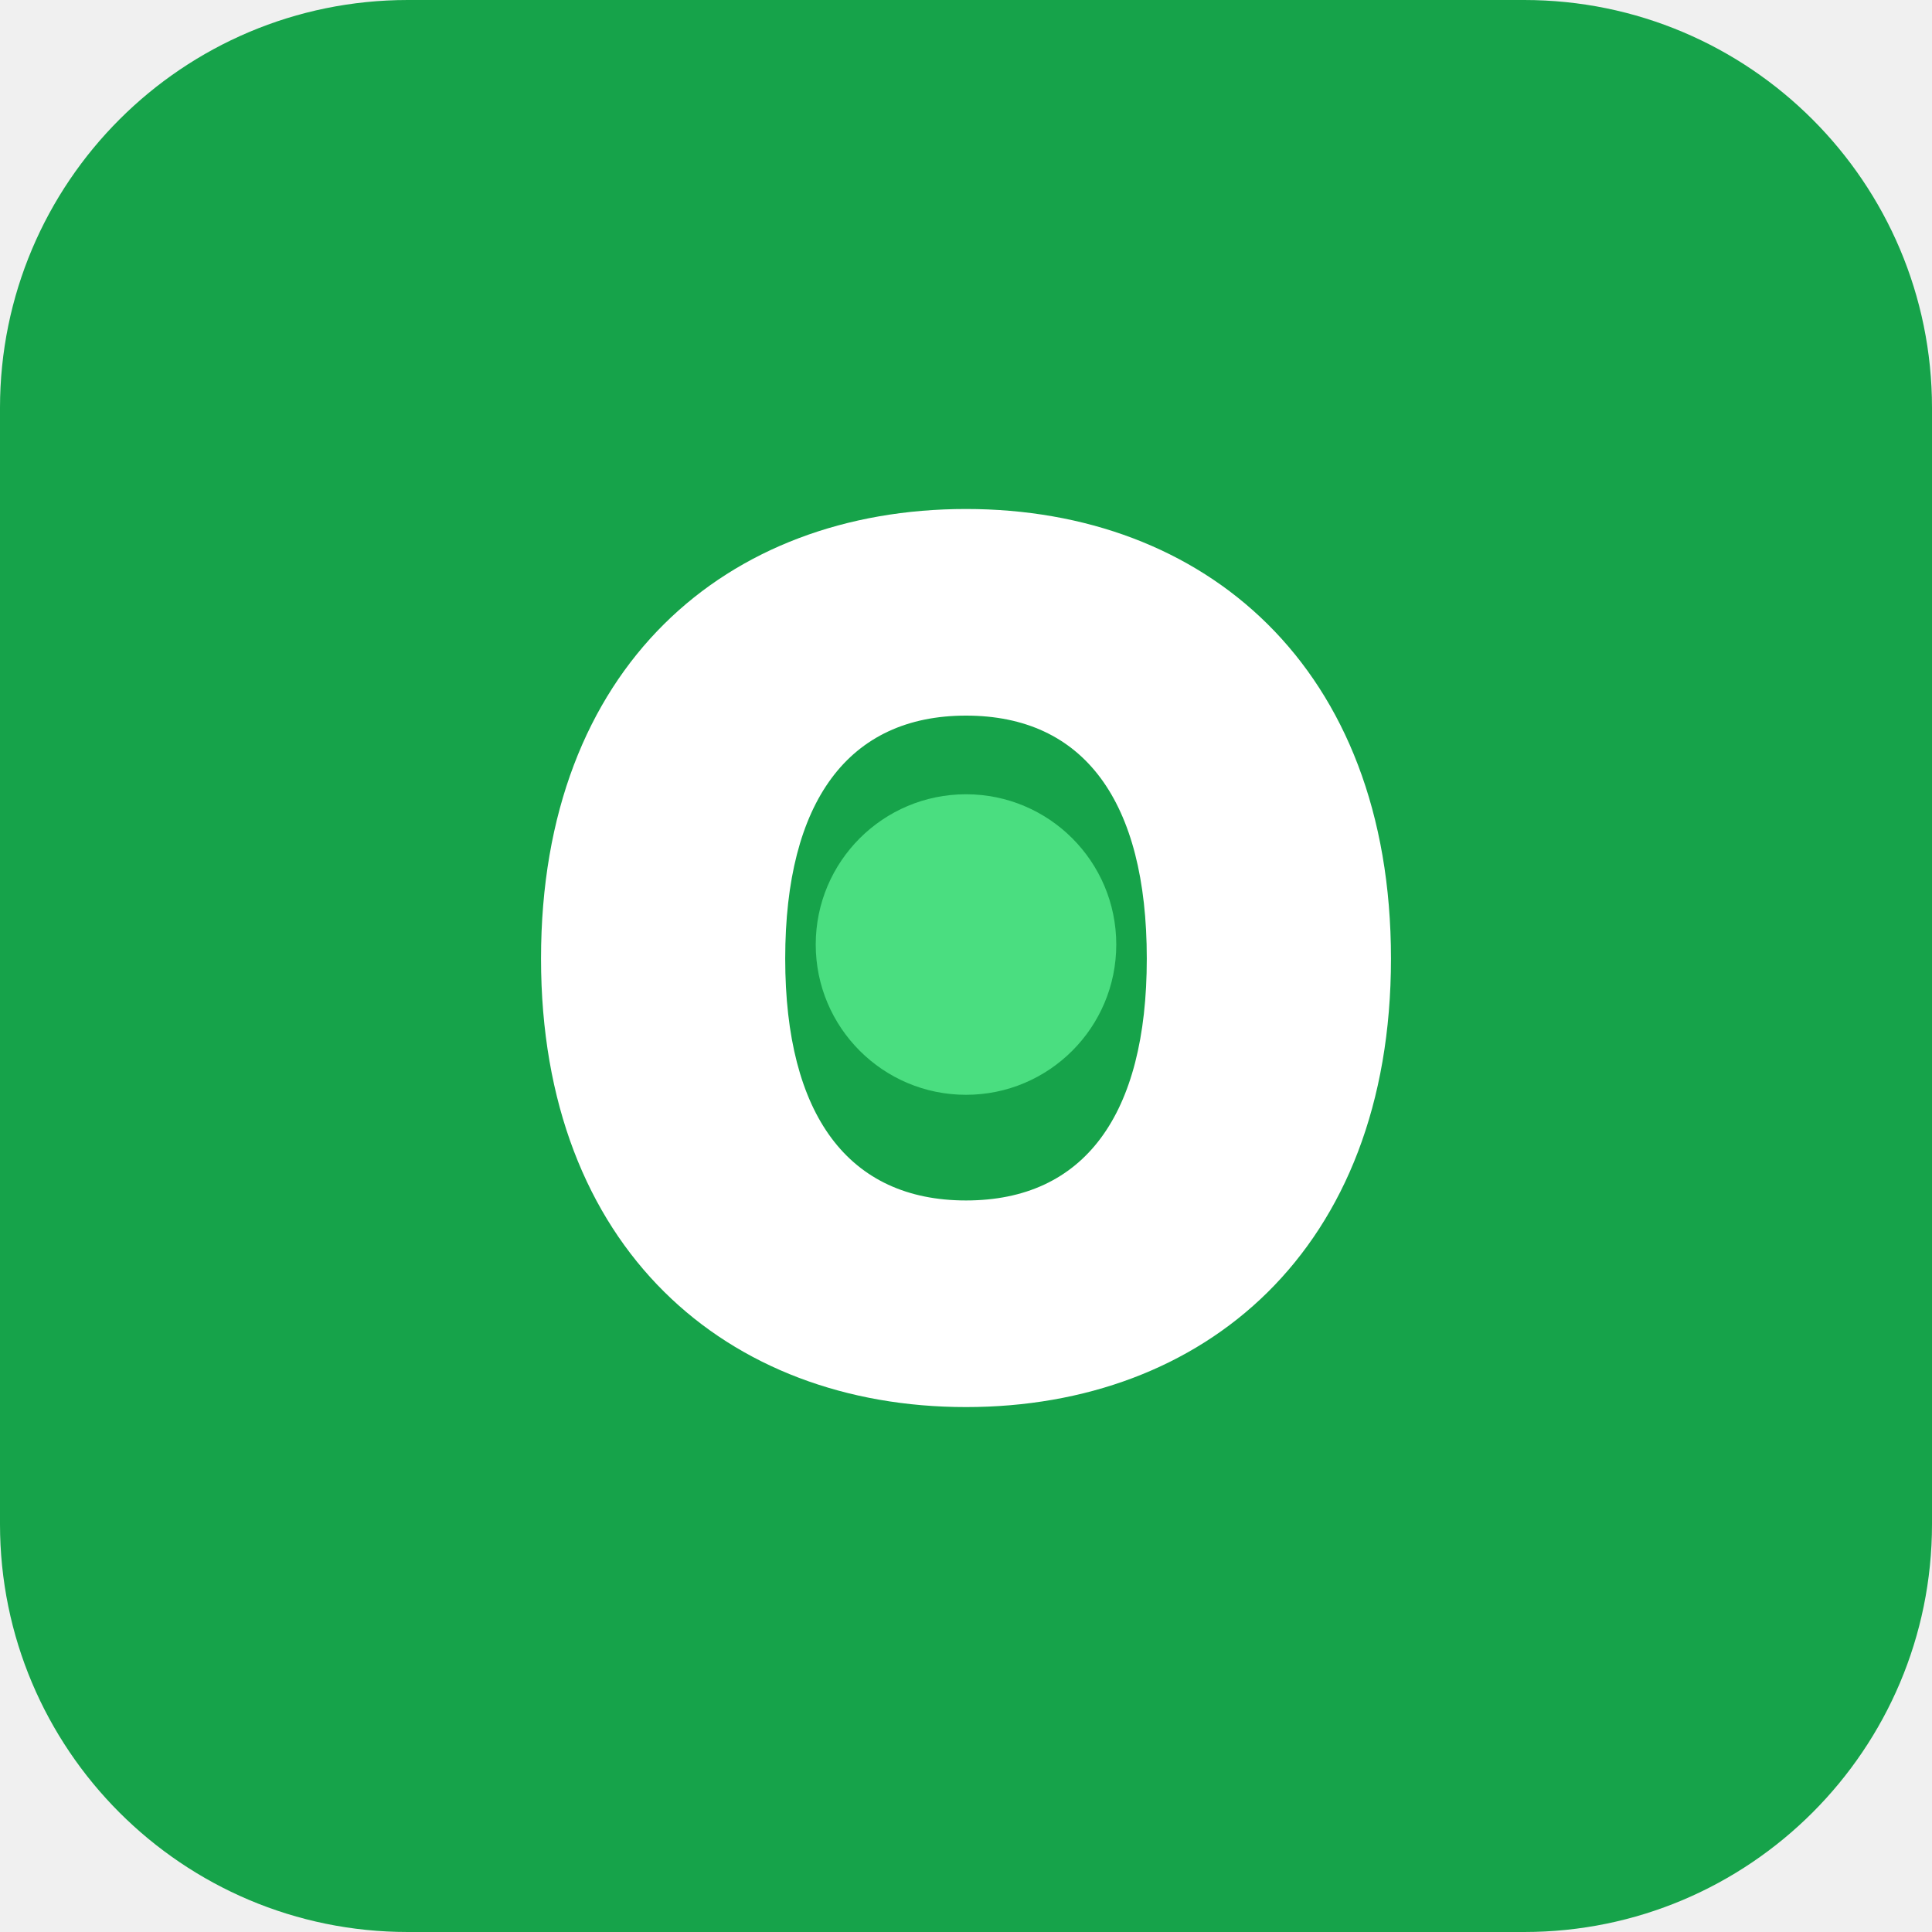
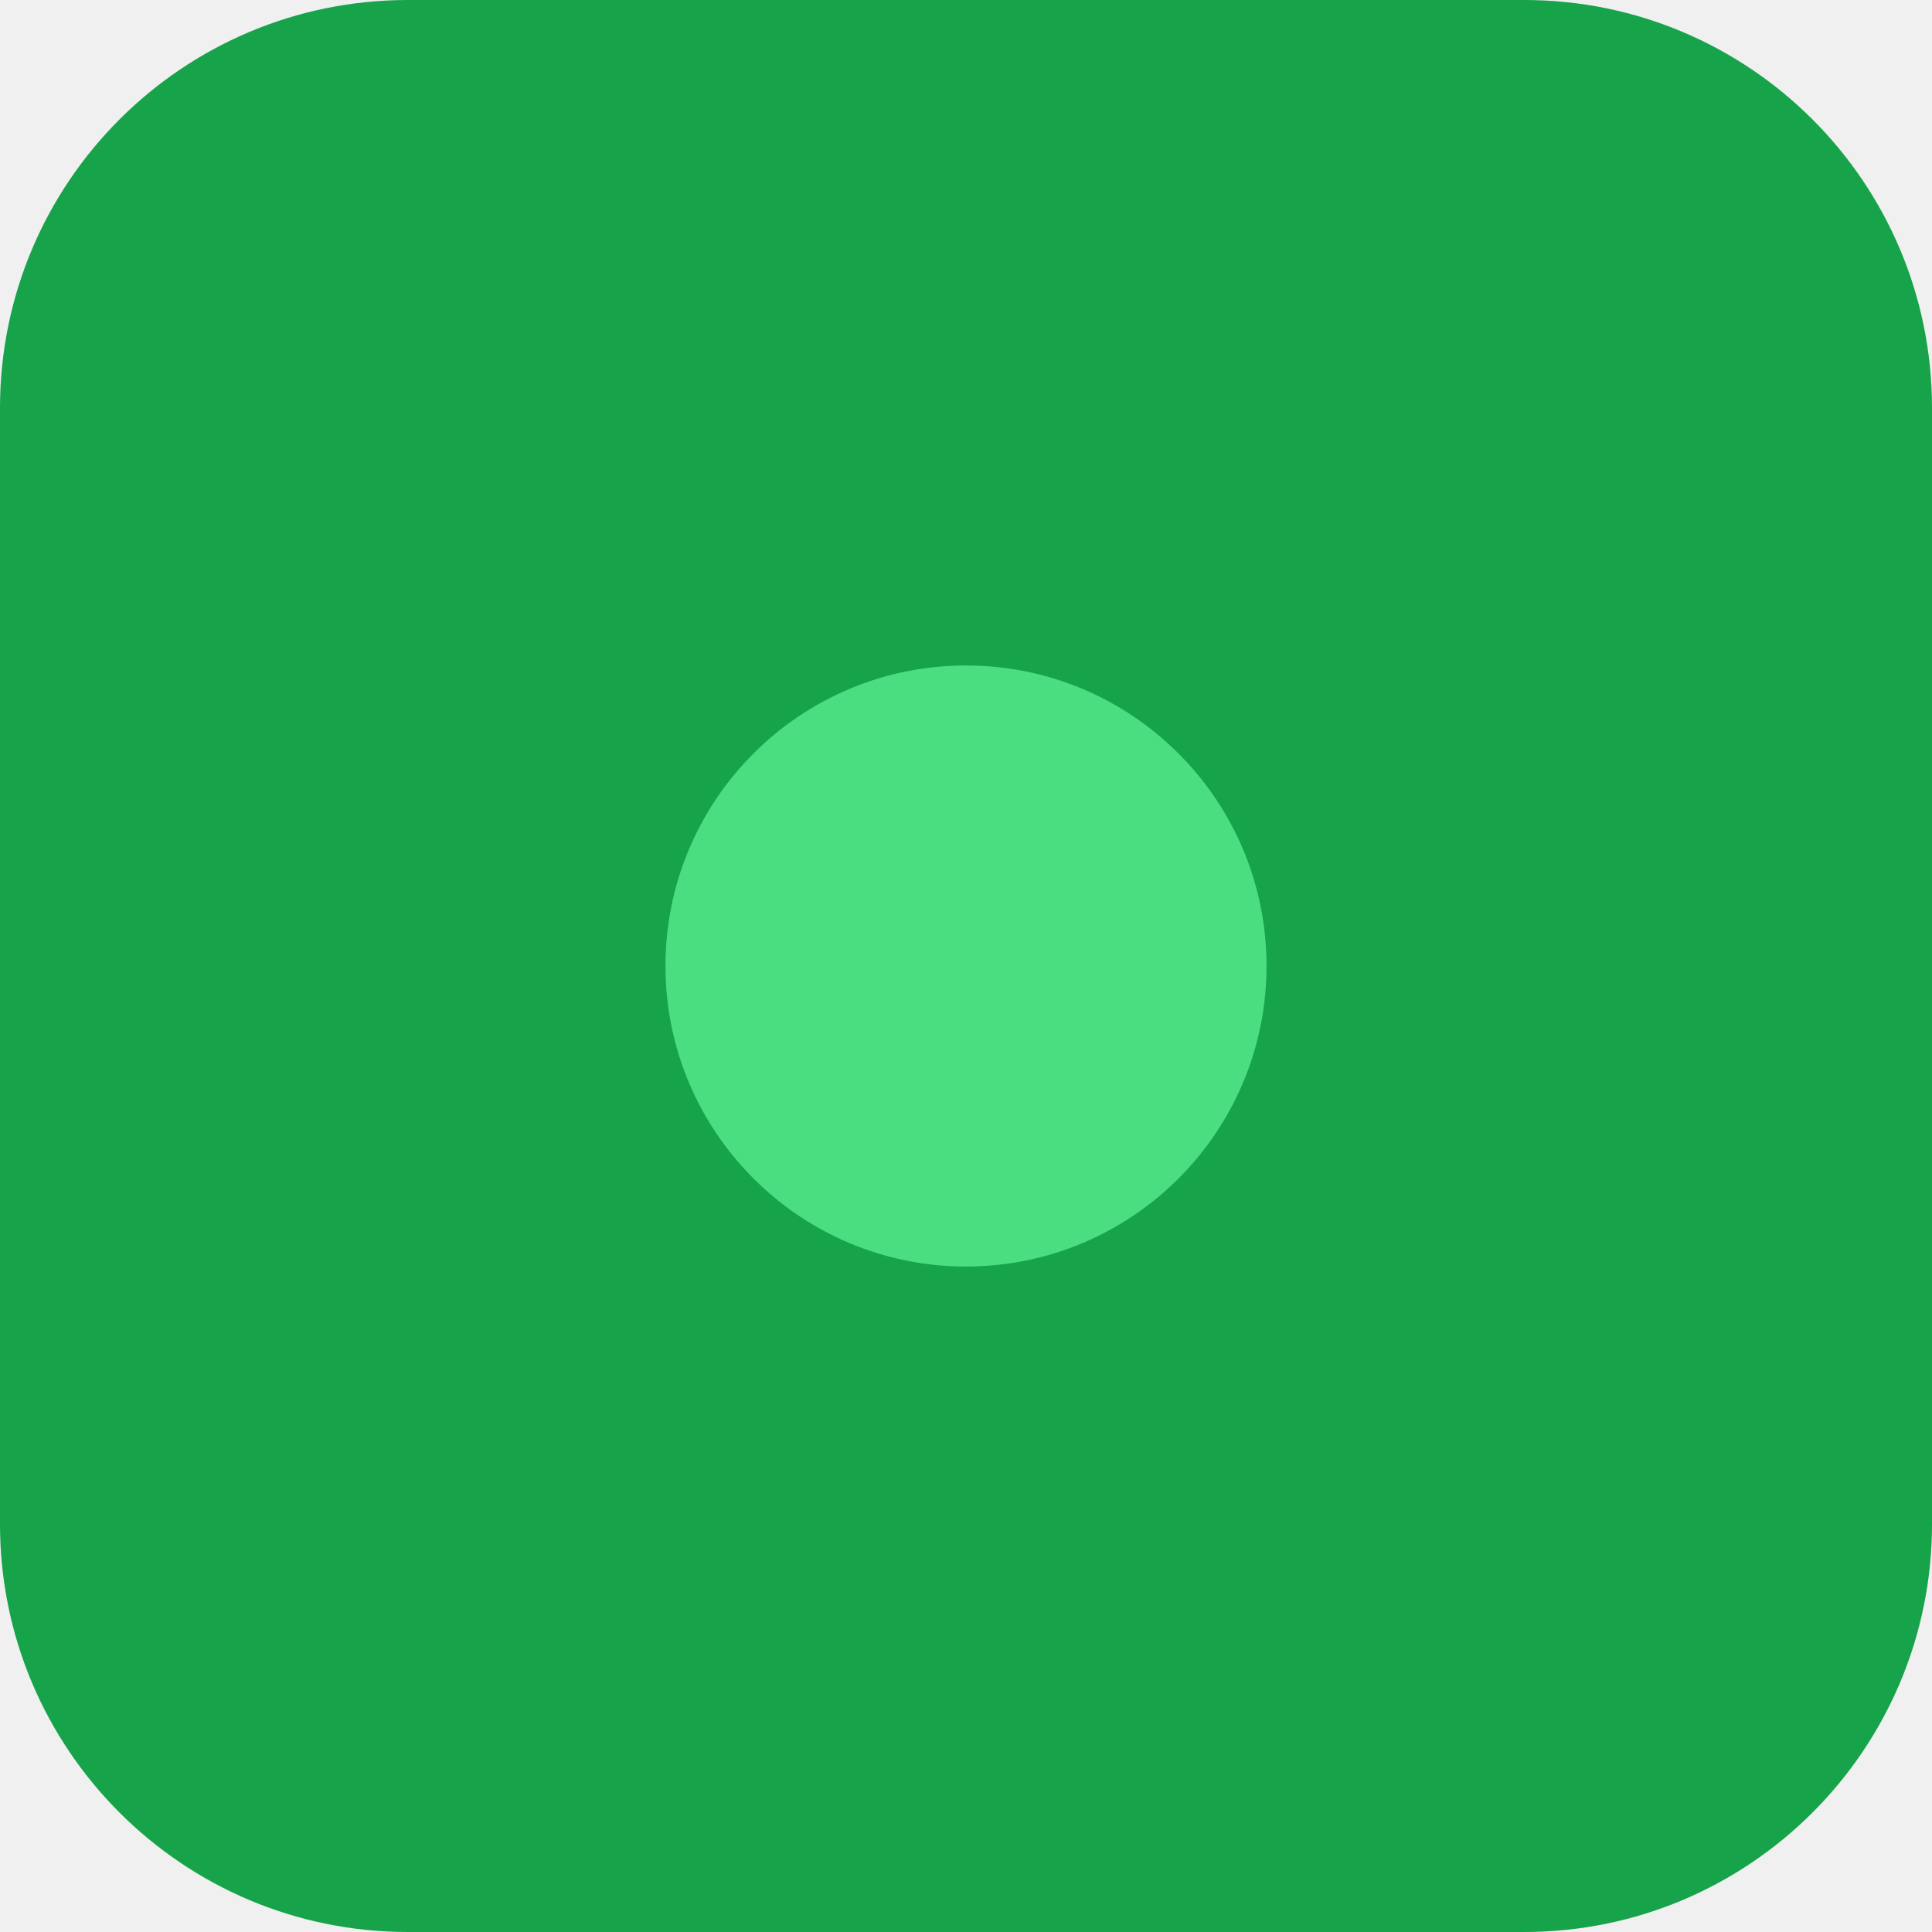
<svg xmlns="http://www.w3.org/2000/svg" width="180" height="180" viewBox="0 0 180 180" fill="none">
  <rect width="180" height="180" rx="38" fill="#16a34a" />
-   <text x="90" y="130" text-anchor="middle" font-family="Inter, Arial, sans-serif" font-weight="900" font-size="112" fill="white" letter-spacing="-4">O</text>
-   <circle cx="90" cy="88" r="14" fill="#4ade80" />
+   <circle cx="90" cy="90" r="28" fill="#4ade80" />
</svg>
